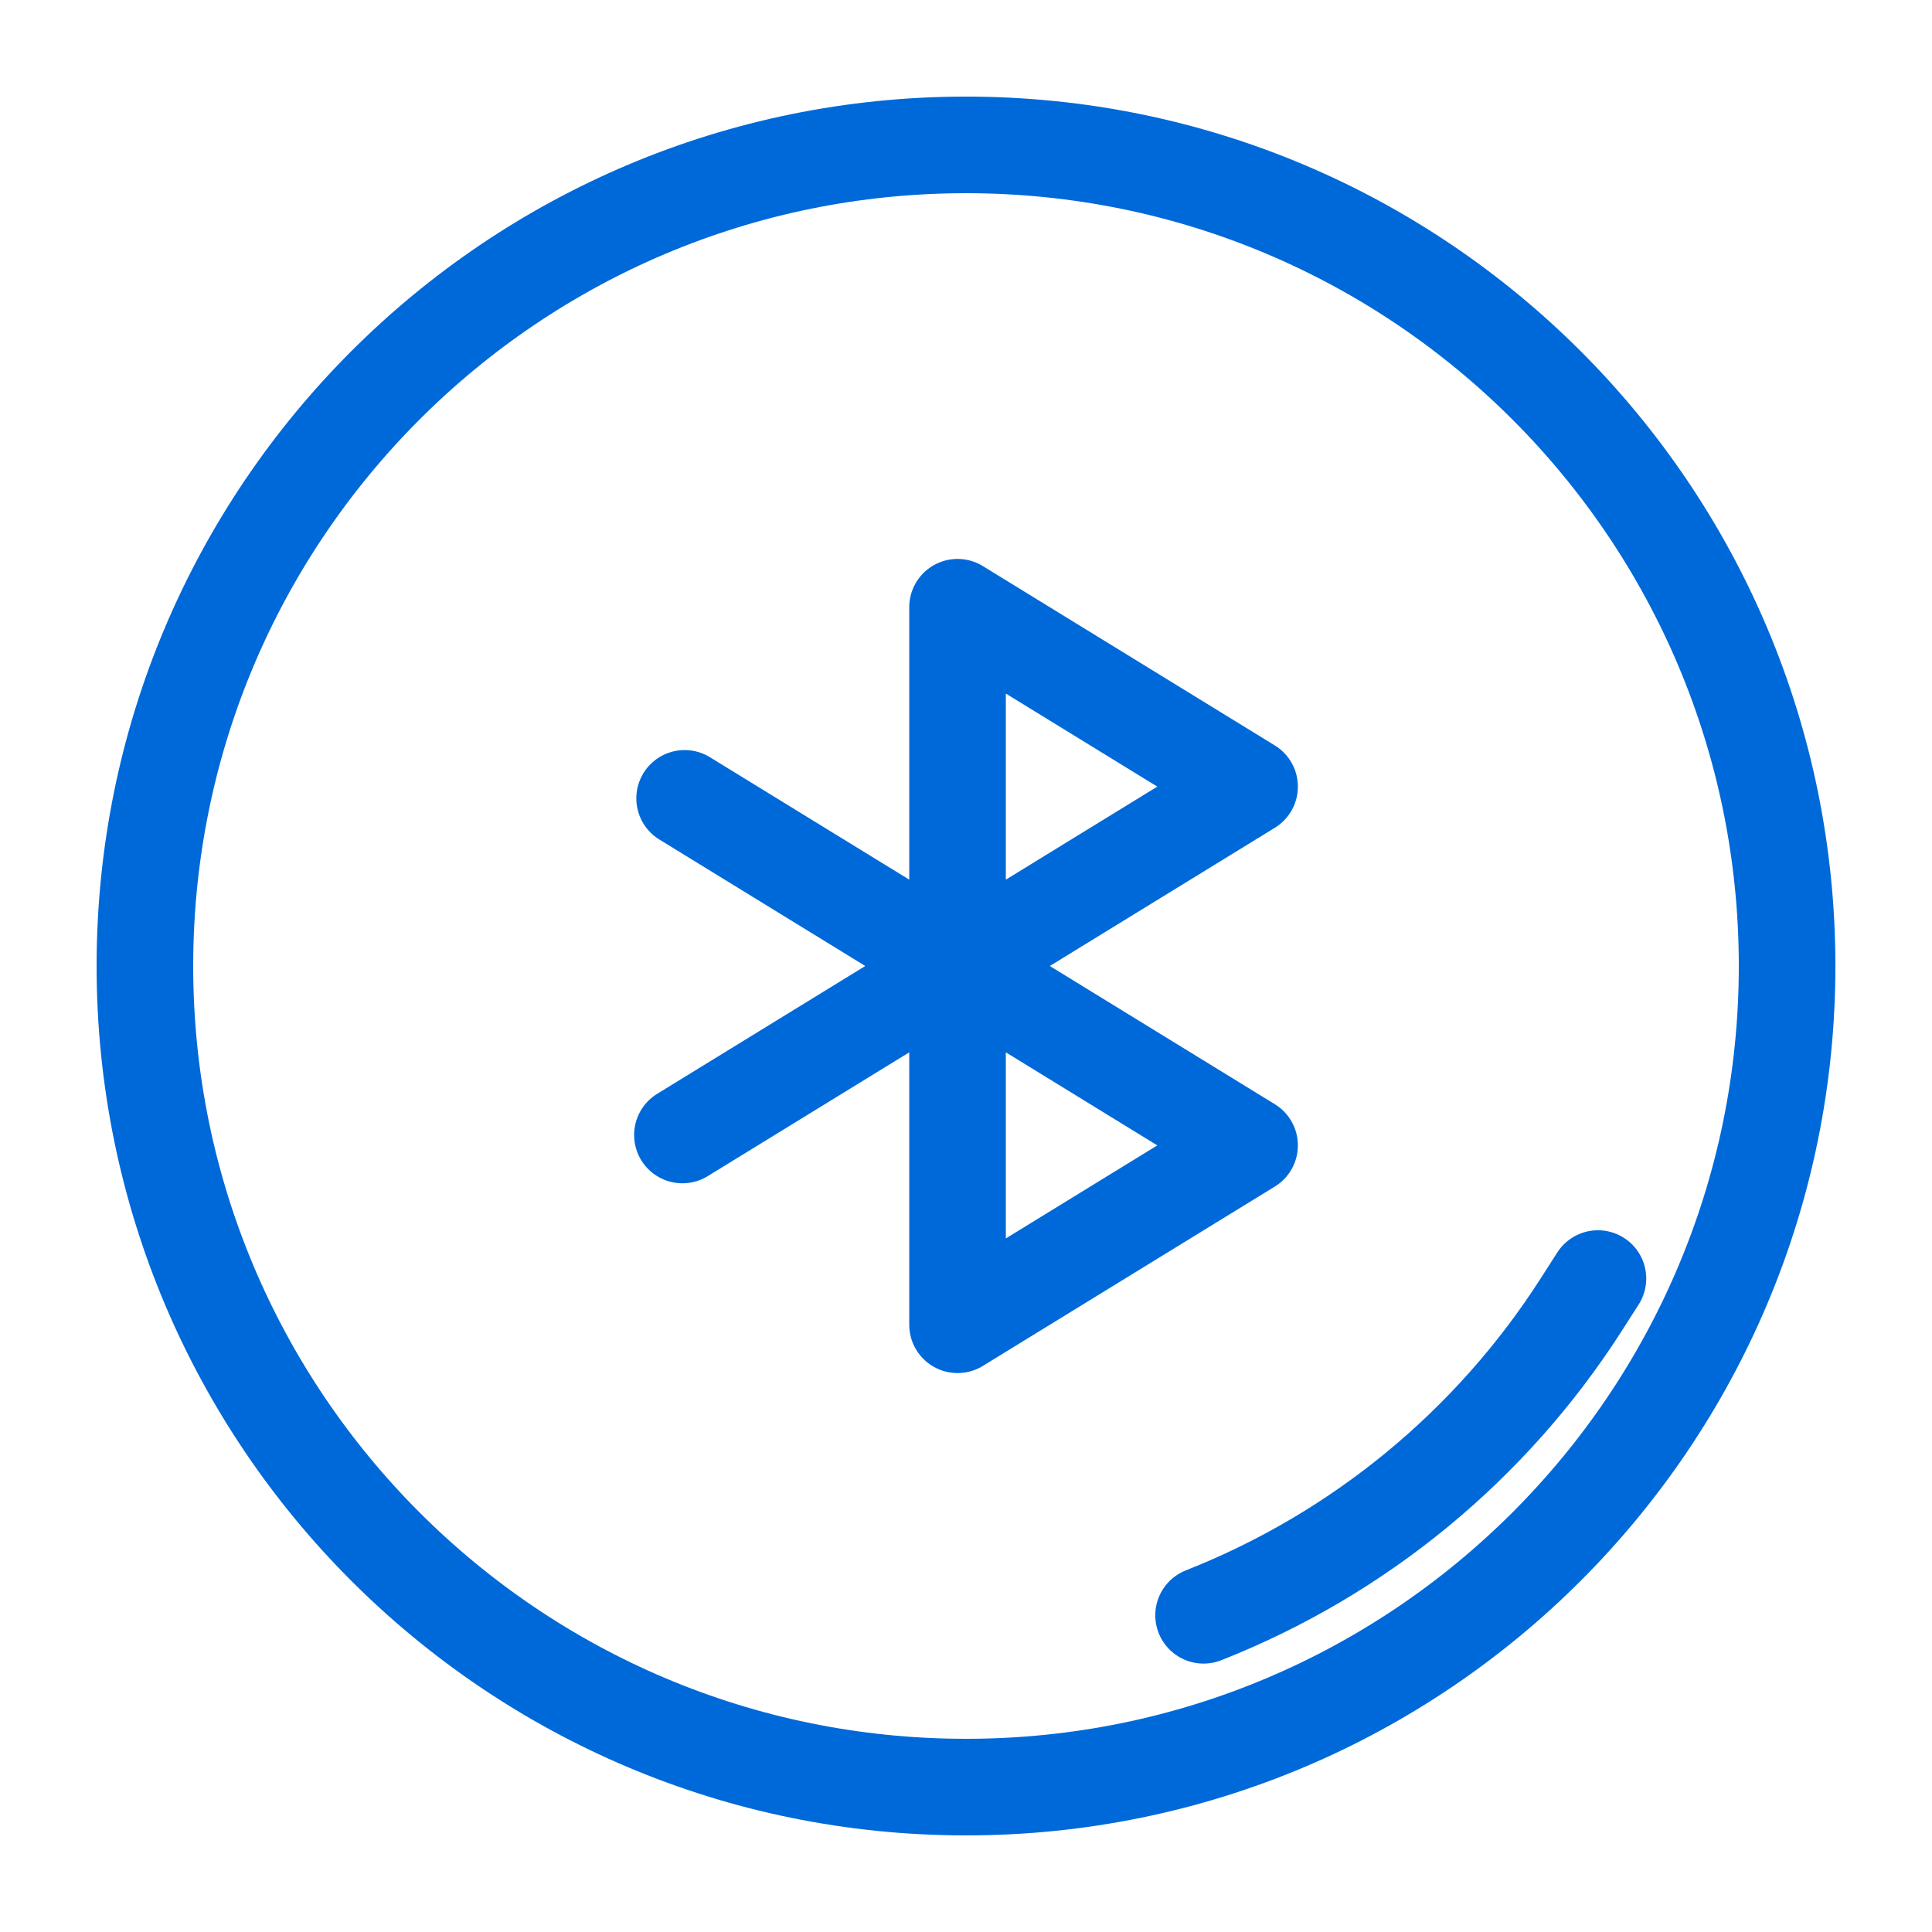
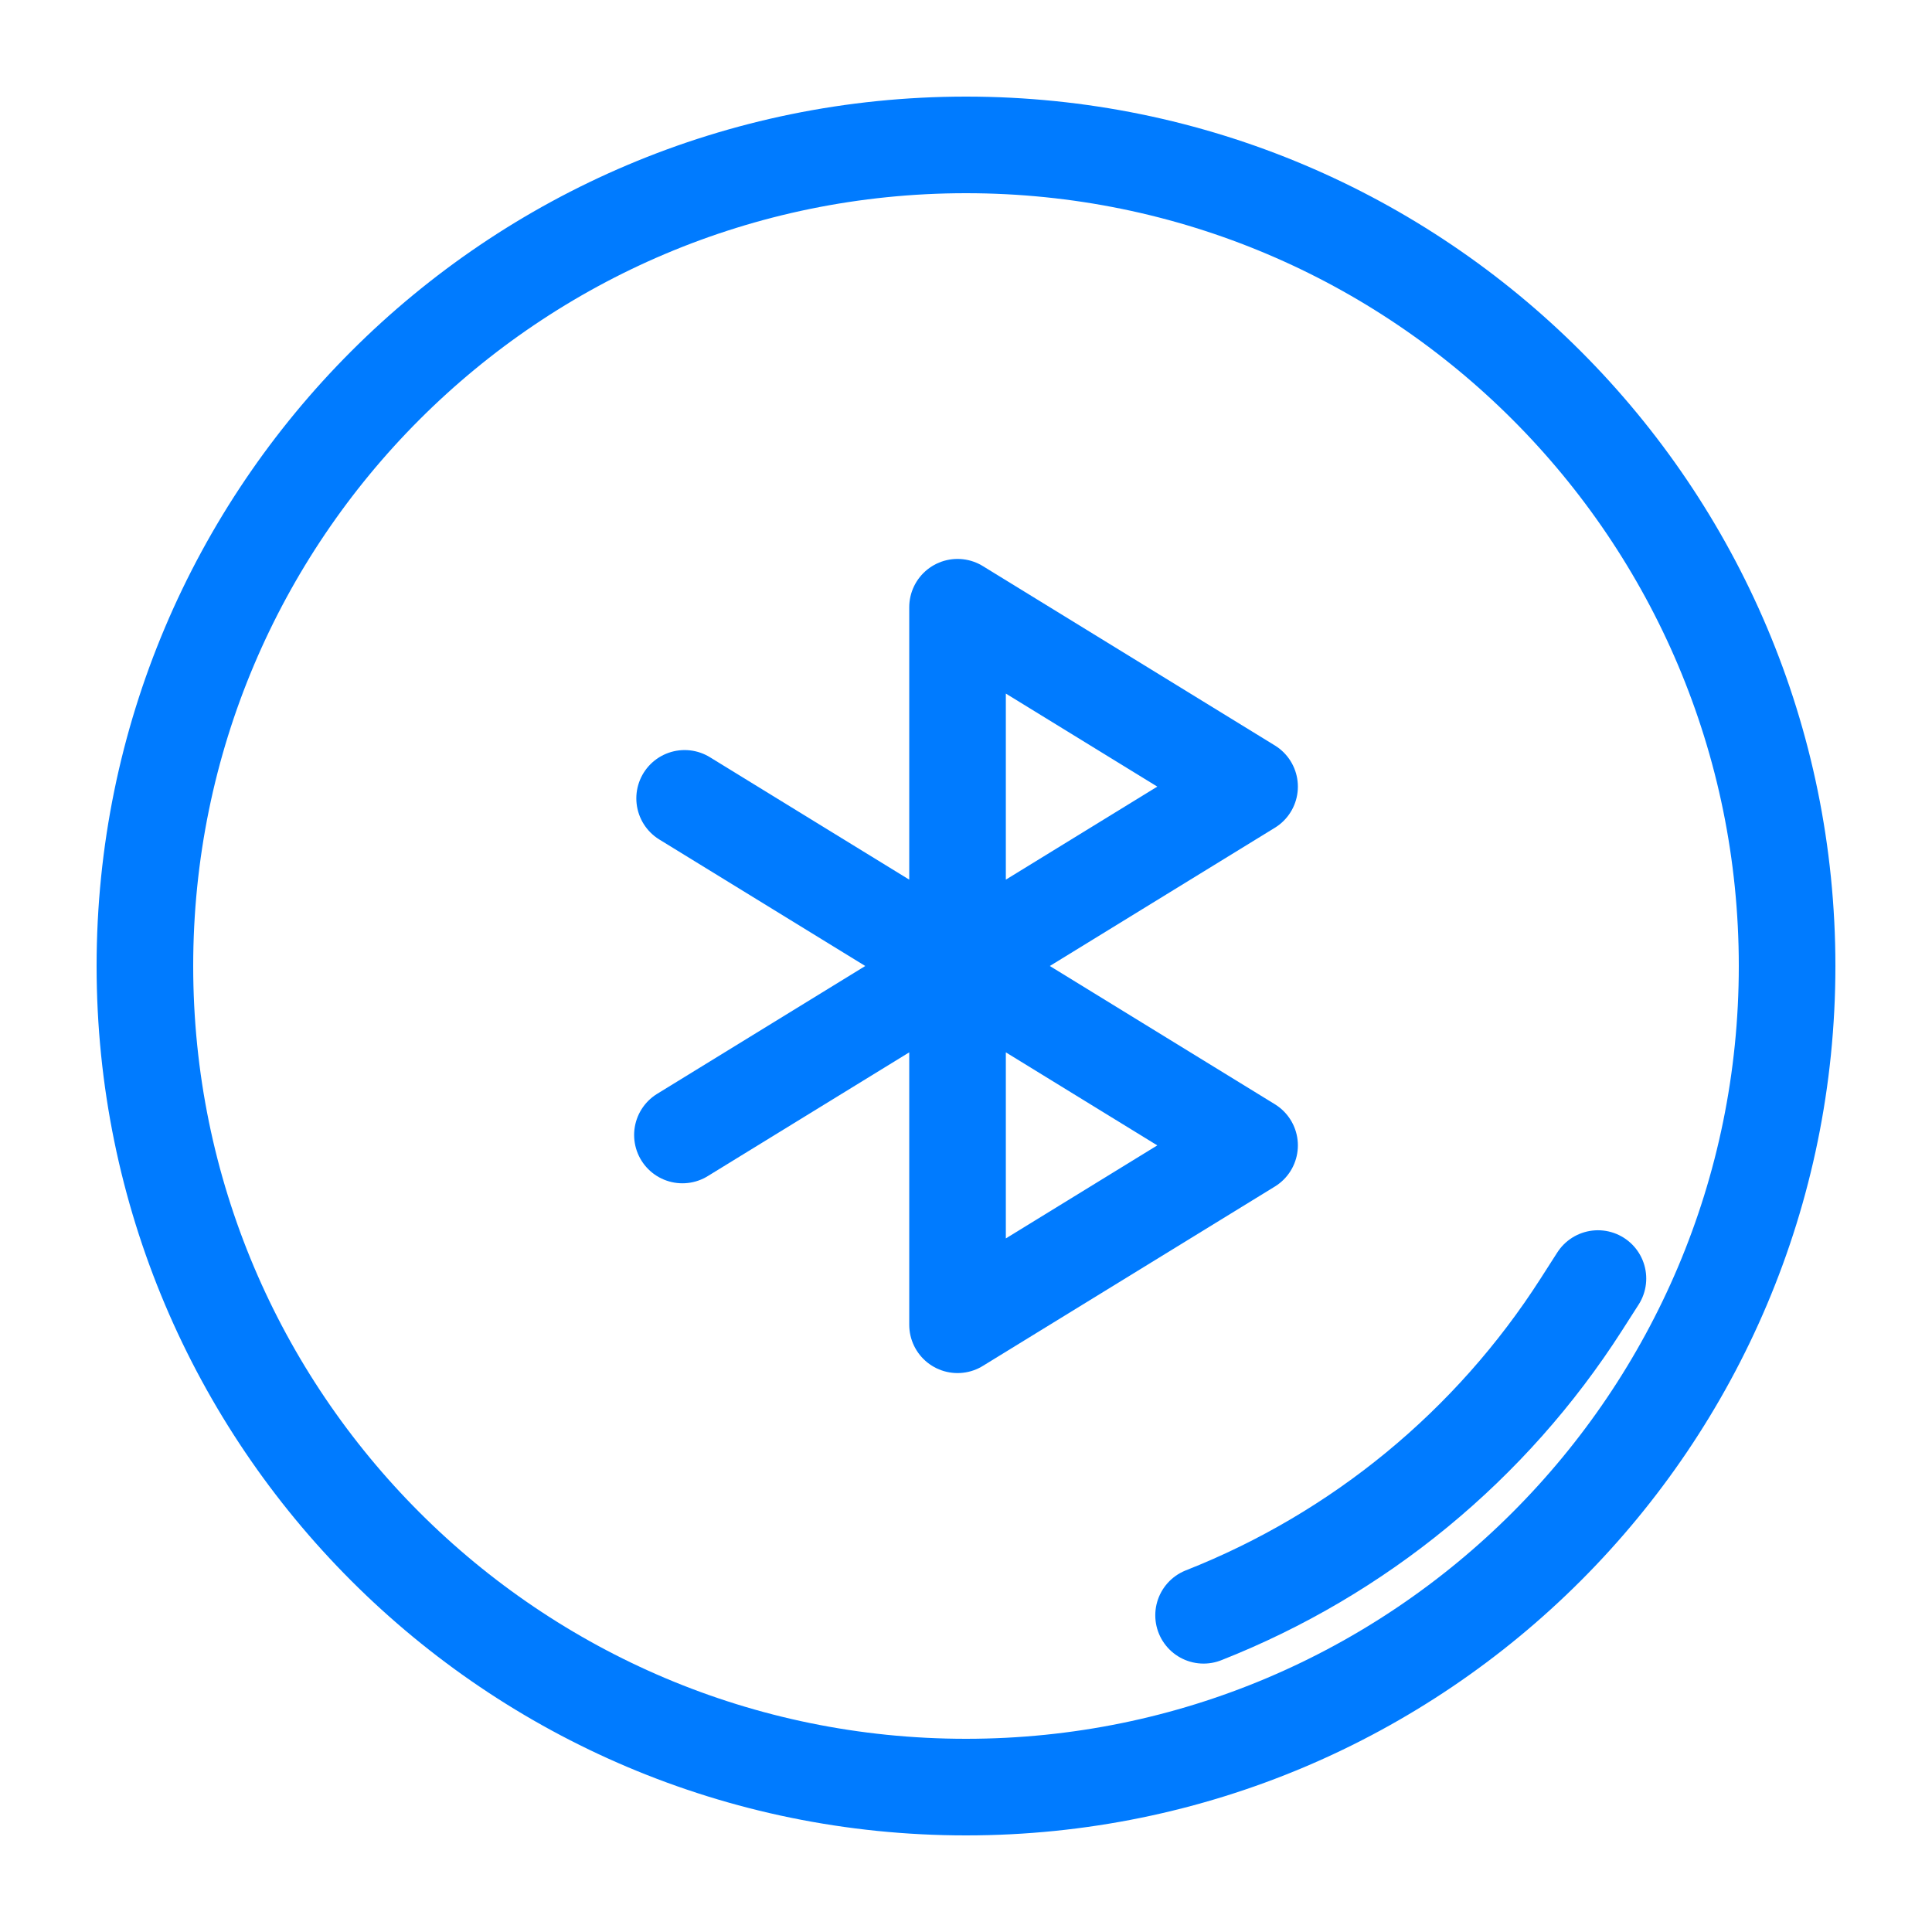
<svg xmlns="http://www.w3.org/2000/svg" width="100%" height="100%" viewBox="0 0 100 100" version="1.1" xml:space="preserve" style="fill-rule:evenodd;clip-rule:evenodd;stroke-linecap:round;stroke-linejoin:round;stroke-miterlimit:1.5;">
-   <path d="M35.322,58.747l29.356,-18.032l-15.116,-9.285l0,37.14l15.116,-9.285l-29.242,-17.962" style="fill:none;stroke:#0069d9;stroke-width:5px;" />
-   <circle cx="50" cy="50" r="42.5" style="fill:none;stroke:#0069d9;stroke-width:5px;" />
-   <path d="M62.297,83.607c8.046,-3.172 14.887,-8.8 19.55,-16.083c0.53,-0.827 0.862,-1.346 0.862,-1.346" style="fill:none;stroke:#0069d9;stroke-width:5px;" />
+   <path d="M35.322,58.747l29.356,-18.032l-15.116,-9.285l0,37.14l15.116,-9.285l-29.242,-17.962" style="fill:none;stroke:#007bff;stroke-width:5px;" />
+   <circle cx="50" cy="50" r="42.5" style="fill:none;stroke:#007bff;stroke-width:5px;" />
+   <path d="M62.297,83.607c8.046,-3.172 14.887,-8.8 19.55,-16.083c0.53,-0.827 0.862,-1.346 0.862,-1.346" style="fill:none;stroke:#007bff;stroke-width:5px;" />
</svg>
